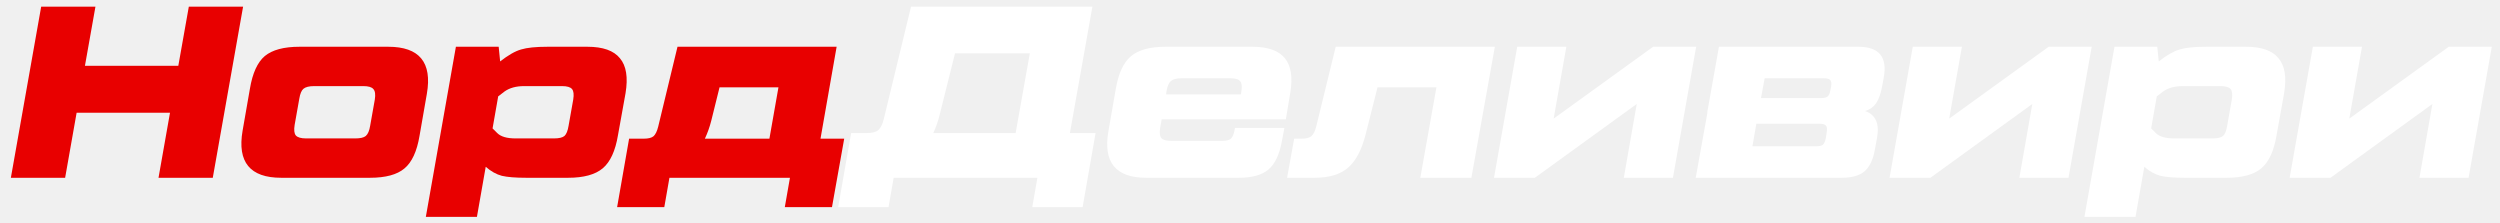
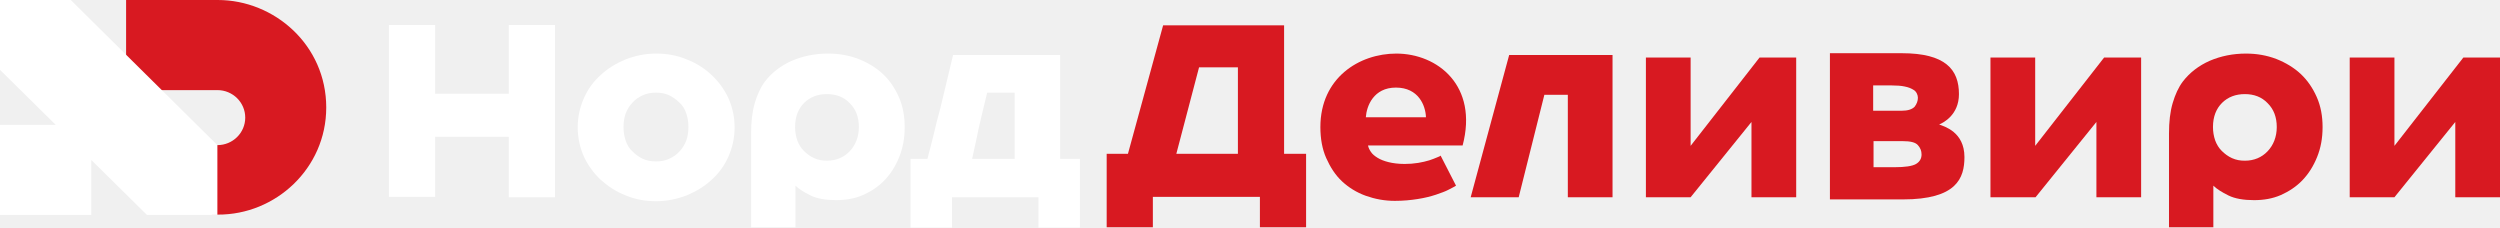
- <svg xmlns="http://www.w3.org/2000/svg" width="225" height="20" viewBox="0 0 225 20" fill="none">
-   <path d="M220.39 4.208H224.262L222.172 16H217.75L218.916 9.356L209.742 16H206.068L208.158 4.208H212.58L211.436 10.676L220.39 4.208Z" fill="white" />
-   <path d="M202.14 4.208C203.534 4.208 204.509 4.553 205.066 5.242C205.638 5.917 205.807 6.965 205.572 8.388L204.89 12.172C204.656 13.58 204.201 14.57 203.526 15.142C202.852 15.714 201.81 16 200.402 16H196.64C195.672 16 194.939 15.941 194.44 15.824C193.942 15.692 193.458 15.421 192.988 15.01L192.196 19.52H187.598L190.304 4.208H194.154L194.286 5.528C195.02 4.956 195.65 4.597 196.178 4.45C196.706 4.289 197.498 4.208 198.554 4.208H202.14ZM200.864 8.96C200.938 8.505 200.901 8.19 200.754 8.014C200.608 7.838 200.307 7.75 199.852 7.75H196.442C195.724 7.75 195.137 7.911 194.682 8.234L194.11 8.674L193.604 11.556L194.022 11.974C194.345 12.297 194.895 12.458 195.672 12.458H199.126C199.581 12.458 199.896 12.385 200.072 12.238C200.248 12.077 200.373 11.769 200.446 11.314L200.864 8.96Z" fill="white" />
-   <path d="M184.382 4.208H188.254L186.164 16H181.742L182.908 9.356L173.734 16H170.06L172.15 4.208H176.572L175.428 10.676L184.382 4.208Z" fill="white" />
-   <path d="M167.245 4.208C169.122 4.208 169.885 5.139 169.533 7.002L169.379 7.838C169.261 8.454 169.085 8.938 168.851 9.29C168.616 9.627 168.286 9.862 167.861 9.994C168.799 10.317 169.159 11.109 168.939 12.37L168.741 13.448C168.579 14.372 168.264 15.032 167.795 15.428C167.34 15.809 166.658 16 165.749 16H152.615L153.671 10.126H153.649L154.705 4.208H167.245ZM158.819 7.046L158.489 8.828H163.901C164.179 8.828 164.377 8.777 164.495 8.674C164.612 8.571 164.693 8.381 164.737 8.102L164.803 7.772C164.847 7.493 164.817 7.303 164.715 7.2C164.627 7.097 164.443 7.046 164.165 7.046H158.819ZM164.407 11.886C164.451 11.607 164.429 11.417 164.341 11.314C164.253 11.197 164.062 11.138 163.769 11.138H158.071L157.719 13.162H163.461C163.739 13.162 163.937 13.118 164.055 13.03C164.172 12.927 164.26 12.737 164.319 12.458L164.407 11.886Z" fill="white" />
-   <path d="M148.782 4.208H152.654L150.564 16H146.142L147.308 9.356L138.134 16H134.46L136.55 4.208H140.972L139.828 10.676L148.782 4.208Z" fill="white" />
-   <path d="M115.837 16L116.475 12.48H117.135C117.546 12.48 117.839 12.407 118.015 12.26C118.206 12.099 118.352 11.813 118.455 11.402L120.215 4.208H134.537L132.425 16H127.827L129.279 7.86H123.977L122.899 12.128C122.547 13.507 122.019 14.497 121.315 15.098C120.626 15.699 119.621 16 118.301 16H115.837Z" fill="white" />
-   <path d="M112.713 4.208C114.106 4.208 115.082 4.553 115.639 5.242C116.196 5.917 116.358 6.958 116.123 8.366L115.727 10.742H104.551L104.419 11.468C104.346 11.923 104.375 12.238 104.507 12.414C104.654 12.59 104.954 12.678 105.409 12.678H110.007C110.374 12.678 110.63 12.612 110.777 12.48C110.924 12.348 111.034 12.099 111.107 11.732L111.151 11.512H115.595L115.375 12.678C115.155 13.895 114.752 14.753 114.165 15.252C113.578 15.751 112.691 16 111.503 16H103.165C100.408 16 99.271 14.607 99.755 11.82L100.415 8.036C100.65 6.628 101.104 5.638 101.779 5.066C102.454 4.494 103.495 4.208 104.903 4.208H112.713ZM104.991 8.19L104.947 8.498H111.679L111.723 8.234C111.796 7.779 111.76 7.471 111.613 7.31C111.481 7.134 111.188 7.046 110.733 7.046H106.333C105.893 7.046 105.578 7.127 105.387 7.288C105.196 7.449 105.064 7.75 104.991 8.19Z" fill="white" />
-   <path d="M96.292 11.974H98.602L97.436 18.64H92.904L93.366 16H80.43L79.968 18.64H75.436L76.602 11.974H78.01C78.494 11.974 78.839 11.886 79.044 11.71C79.264 11.519 79.433 11.175 79.55 10.676L81.992 0.6H98.316L96.292 11.974ZM84.588 10.258C84.441 10.874 84.243 11.446 83.994 11.974H91.408L92.684 4.802H85.952L84.588 10.258Z" fill="white" />
-   <path d="M73.845 12.48H75.979L74.879 18.64H70.633L71.095 16H60.249L59.787 18.64H55.541L56.619 12.48H57.939C58.35 12.48 58.643 12.407 58.819 12.26C58.995 12.099 59.135 11.813 59.237 11.402L60.975 4.208H75.297L73.845 12.48ZM64.011 10.874C63.865 11.446 63.674 11.981 63.439 12.48H69.247L70.061 7.86H64.759L64.011 10.874Z" fill="#E80000" />
-   <path d="M52.867 4.208C54.26 4.208 55.236 4.553 55.793 5.242C56.365 5.917 56.534 6.965 56.299 8.388L55.617 12.172C55.382 13.58 54.928 14.57 54.253 15.142C53.578 15.714 52.537 16 51.129 16H47.367C46.399 16 45.666 15.941 45.167 15.824C44.668 15.692 44.184 15.421 43.715 15.01L42.923 19.52H38.325L41.031 4.208H44.881L45.013 5.528C45.746 4.956 46.377 4.597 46.905 4.45C47.433 4.289 48.225 4.208 49.281 4.208H52.867ZM51.591 8.96C51.664 8.505 51.628 8.19 51.481 8.014C51.334 7.838 51.034 7.75 50.579 7.75H47.169C46.45 7.75 45.864 7.911 45.409 8.234L44.837 8.674L44.331 11.556L44.749 11.974C45.072 12.297 45.622 12.458 46.399 12.458H49.853C50.308 12.458 50.623 12.385 50.799 12.238C50.975 12.077 51.1 11.769 51.173 11.314L51.591 8.96Z" fill="#E80000" />
-   <path d="M25.307 16C22.506 16 21.347 14.592 21.831 11.776L22.491 7.992C22.726 6.584 23.173 5.601 23.833 5.044C24.508 4.487 25.549 4.208 26.957 4.208H34.943C37.745 4.208 38.903 5.616 38.419 8.432L37.759 12.216C37.525 13.624 37.07 14.607 36.395 15.164C35.735 15.721 34.701 16 33.293 16H25.307ZM27.551 12.458H31.973C32.428 12.458 32.743 12.385 32.919 12.238C33.11 12.077 33.242 11.769 33.315 11.314L33.733 8.96C33.806 8.505 33.763 8.19 33.601 8.014C33.455 7.838 33.154 7.75 32.699 7.75H28.277C27.823 7.75 27.5 7.831 27.309 7.992C27.133 8.139 27.009 8.439 26.935 8.894L26.517 11.248C26.444 11.703 26.48 12.018 26.627 12.194C26.788 12.37 27.096 12.458 27.551 12.458Z" fill="#E80000" />
-   <path d="M16.994 0.6H21.878L19.15 16H14.266L15.3 10.148H6.896L5.862 16H0.978L3.706 0.6H8.59L7.644 5.924H16.048L16.994 0.6Z" fill="#E80000" />
+ <svg xmlns="http://www.w3.org/2000/svg" width="209" height="19" viewBox="0 0 209 19" fill="none">
+   <g clip-path="url(#clip0_12_1234)">
+     <path d="M18.203 0H10.542V7.533H18.173C19.46 7.533 20.502 8.562 20.502 9.833C20.502 11.104 19.46 12.132 18.173 12.132H17.713V17.941H18.203C23.045 17.971 27.274 14.069 27.274 8.986C27.274 3.782 22.953 0 18.203 0Z" fill="#D81921" />
+     <path d="M5.915 0H0V5.839L4.658 10.438H0V17.971H7.631V13.373L12.289 17.971H18.173V12.132L5.915 0Z" fill="white" />
+     <path d="M32.515 16.489V2.088H36.376V7.836H42.536V2.088H46.397V16.489H42.536V11.437H36.376V16.459H32.515V16.489Z" fill="white" />
+     <path d="M48.297 10.649C48.297 9.772 48.481 8.955 48.818 8.199C49.155 7.443 49.615 6.807 50.227 6.263C50.81 5.718 51.515 5.294 52.311 4.962C53.108 4.659 53.936 4.478 54.855 4.478C55.744 4.478 56.602 4.629 57.398 4.962C58.195 5.264 58.9 5.718 59.482 6.263C60.065 6.807 60.555 7.473 60.892 8.199C61.229 8.955 61.413 9.772 61.413 10.649C61.413 11.527 61.229 12.344 60.892 13.1C60.555 13.857 60.095 14.492 59.482 15.037C58.9 15.581 58.195 16.005 57.398 16.337C56.602 16.64 55.744 16.822 54.855 16.822C53.936 16.822 53.108 16.67 52.311 16.337C51.515 16.035 50.84 15.581 50.227 15.037C49.645 14.492 49.155 13.826 48.818 13.1C48.481 12.344 48.297 11.527 48.297 10.649ZM54.855 13.493C55.253 13.493 55.59 13.433 55.928 13.282C56.265 13.13 56.54 12.949 56.786 12.677C57.031 12.434 57.215 12.132 57.368 11.769C57.49 11.406 57.552 11.043 57.552 10.619C57.552 10.196 57.49 9.833 57.368 9.47C57.245 9.107 57.061 8.804 56.786 8.562C56.54 8.32 56.234 8.108 55.928 7.957C55.59 7.806 55.223 7.745 54.855 7.745C54.457 7.745 54.089 7.806 53.752 7.957C53.415 8.108 53.139 8.29 52.894 8.562C52.648 8.804 52.465 9.107 52.311 9.47C52.189 9.833 52.127 10.196 52.127 10.619C52.127 11.043 52.189 11.406 52.311 11.769C52.434 12.132 52.618 12.434 52.894 12.677C53.139 12.919 53.415 13.13 53.752 13.282C54.089 13.433 54.426 13.493 54.855 13.493Z" fill="white" />
+     <path d="M62.792 19V11.164C62.792 10.196 62.884 9.349 63.098 8.622C63.313 7.896 63.589 7.291 63.956 6.807C64.539 6.051 65.305 5.476 66.194 5.083C67.113 4.689 68.124 4.478 69.228 4.478C70.147 4.478 70.974 4.629 71.771 4.931C72.537 5.234 73.242 5.657 73.794 6.172C74.376 6.716 74.805 7.352 75.142 8.108C75.479 8.864 75.632 9.712 75.632 10.619C75.632 11.557 75.479 12.374 75.173 13.13C74.866 13.887 74.468 14.522 73.947 15.067C73.426 15.611 72.813 16.005 72.139 16.307C71.434 16.61 70.698 16.731 69.902 16.731C69.044 16.731 68.308 16.61 67.757 16.337C67.205 16.065 66.776 15.793 66.5 15.521V19H62.792ZM69.135 13.433C69.902 13.433 70.545 13.161 71.035 12.646C71.526 12.132 71.802 11.436 71.802 10.619C71.802 9.802 71.556 9.137 71.035 8.622C70.545 8.108 69.902 7.866 69.135 7.866C68.369 7.866 67.726 8.108 67.236 8.592C66.745 9.076 66.469 9.742 66.469 10.619C66.469 11.013 66.531 11.376 66.653 11.739C66.776 12.072 66.96 12.374 67.205 12.616C67.45 12.858 67.726 13.07 68.063 13.221C68.4 13.372 68.737 13.433 69.135 13.433Z" fill="white" />
+     <path d="M88.595 13.282H90.281V19.03H86.818V16.489H79.585V19.03H76.123V13.282H77.532C77.686 12.707 77.869 12.011 78.053 11.255C78.237 10.468 78.421 9.712 78.635 8.955L79.677 4.599H88.626V13.282H88.595ZM82.068 9.651C81.884 10.408 81.731 11.103 81.608 11.739C81.455 12.374 81.363 12.888 81.271 13.282H84.826V7.745H82.527L82.068 9.651Z" fill="white" />
+     <path d="M181.328 19.001V11.165C181.328 10.197 181.42 9.35 181.634 8.623C181.849 7.897 182.124 7.292 182.492 6.808C183.074 6.052 183.841 5.477 184.729 5.084C185.649 4.69 186.66 4.479 187.763 4.479C188.682 4.479 189.51 4.63 190.307 4.932C191.073 5.235 191.778 5.658 192.329 6.173C192.911 6.717 193.341 7.353 193.678 8.109C194.015 8.865 194.168 9.713 194.168 10.62C194.168 11.558 194.015 12.375 193.708 13.131C193.402 13.888 193.003 14.523 192.482 15.068C191.961 15.612 191.349 16.006 190.674 16.308C189.97 16.611 189.234 16.732 188.437 16.732C187.579 16.732 186.844 16.611 186.292 16.338C185.741 16.066 185.312 15.794 185.036 15.521V19.001H181.328ZM187.671 13.434C188.437 13.434 189.081 13.162 189.571 12.647C190.061 12.133 190.337 11.437 190.337 10.62C190.337 9.803 190.092 9.138 189.571 8.623C189.081 8.109 188.437 7.867 187.671 7.867C186.905 7.867 186.262 8.109 185.771 8.593C185.281 9.077 185.005 9.743 185.005 10.62C185.005 11.014 185.066 11.377 185.189 11.74C185.312 12.072 185.495 12.375 185.741 12.617C185.986 12.859 186.262 13.071 186.599 13.222C186.936 13.373 187.273 13.434 187.671 13.434Z" fill="#D81921" />
+     <path d="M109.189 19H105.328V16.459H96.379V19H92.518V12.859H94.296L97.237 2.118H107.35V12.859H107.412H109.189V19ZM98.341 12.859H103.489V5.628H100.241L98.341 12.859Z" fill="#D81921" />
+     <path d="M122.275 12.163C123.592 7.171 120.191 4.479 116.728 4.479C113.633 4.479 110.384 6.506 110.384 10.62C110.384 11.588 110.537 12.466 110.875 13.222C111.212 13.979 111.641 14.644 112.192 15.159C112.744 15.673 113.418 16.096 114.184 16.369C114.95 16.641 115.747 16.792 116.605 16.792C117.31 16.792 117.923 16.732 118.505 16.641C119.088 16.55 119.578 16.429 120.038 16.278C120.467 16.127 120.834 16.006 121.11 15.854C121.386 15.703 121.6 15.612 121.723 15.521L120.436 13.01C120.405 13.041 120.313 13.101 120.129 13.162C119.946 13.252 119.731 13.313 119.486 13.404C119.21 13.494 118.904 13.555 118.567 13.616C118.199 13.676 117.831 13.706 117.433 13.706C116.912 13.706 116.452 13.646 116.084 13.555C115.717 13.464 115.41 13.343 115.165 13.192C114.92 13.041 114.736 12.889 114.613 12.708C114.491 12.526 114.399 12.345 114.368 12.163H115.165H122.275ZM114.184 9.803C114.246 8.865 114.828 7.322 116.697 7.322C118.597 7.322 119.179 8.835 119.21 9.803H118.444H114.92H114.184Z" fill="#D81921" />
+     <path d="M126.166 4.599L122.949 16.489H126.963L129.108 7.927H131.07V16.489H134.808V4.599H126.166Z" fill="#D81921" />
+     <path d="M137.597 16.489V4.811H141.336V12.193L147.097 4.811H150.162V16.489H146.423V10.196L141.336 16.489H137.597Z" fill="#D81921" />
+     <path d="M166.403 16.489V4.811H170.142V12.193L175.903 4.811H178.998V16.489H175.26V10.196L170.173 16.489H166.403Z" fill="#D81921" />
+     <path d="M196.436 16.489V4.811H200.175V12.193L205.936 4.811H209.001V16.489H205.262V10.196L200.175 16.489H196.436Z" fill="#D81921" />
+     <path d="M152.95 4.448H158.987C162.634 4.448 163.768 5.81 163.768 7.867C163.768 9.592 162.481 10.257 162.113 10.408C162.511 10.56 164.228 11.014 164.228 13.131C164.228 14.916 163.553 16.671 159.079 16.671H152.981V4.448H152.95ZM158.957 9.259C159.508 9.259 159.845 9.138 160.06 8.926C160.244 8.684 160.336 8.442 160.336 8.17C160.336 8.049 160.305 7.928 160.244 7.807C160.182 7.686 160.091 7.564 159.907 7.474C159.753 7.383 159.539 7.292 159.232 7.232C158.957 7.171 158.589 7.141 158.129 7.141H156.597V9.259H158.957ZM156.628 13.979H158.374C159.263 13.979 159.876 13.888 160.182 13.706C160.489 13.525 160.642 13.252 160.642 12.92C160.642 12.617 160.55 12.375 160.336 12.133C160.121 11.891 159.692 11.8 159.079 11.8H156.628V13.979Z" fill="#D81921" />
+   </g>
+   <defs>
+     <clipPath id="clip0_12_1234">
+       <rect width="209" height="19" fill="white" />
+     </clipPath>
+   </defs>
</svg>
